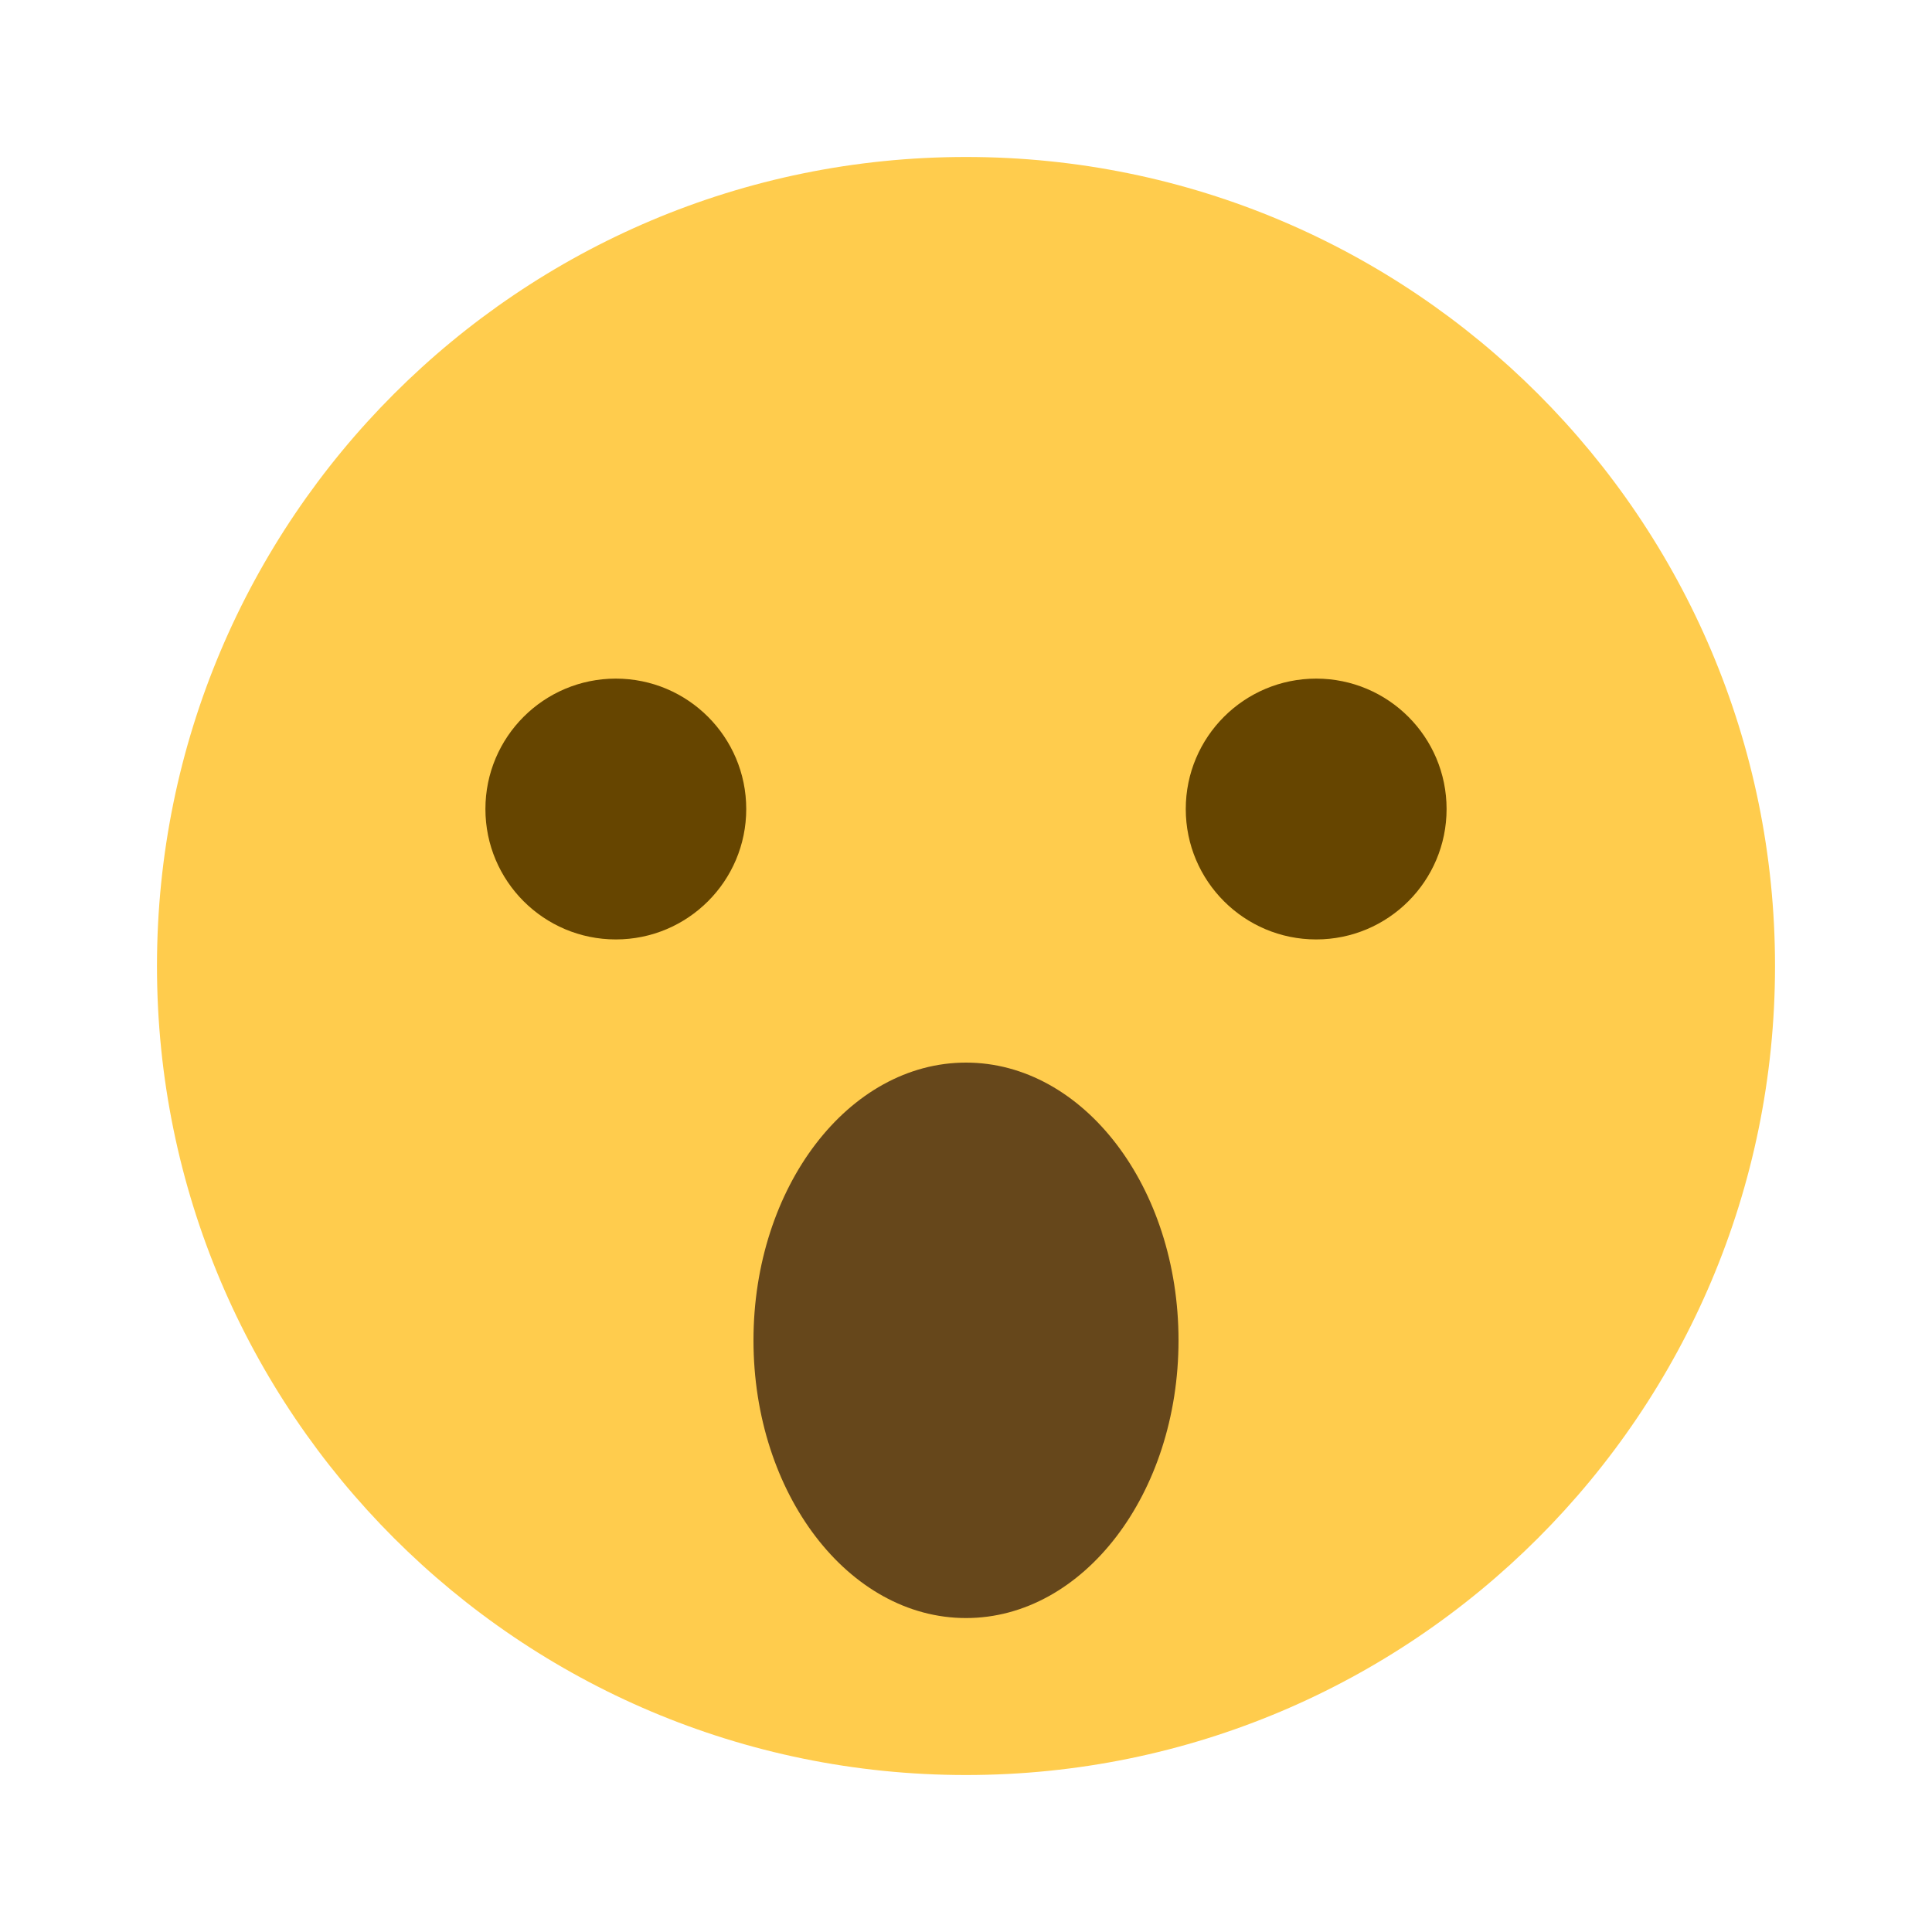
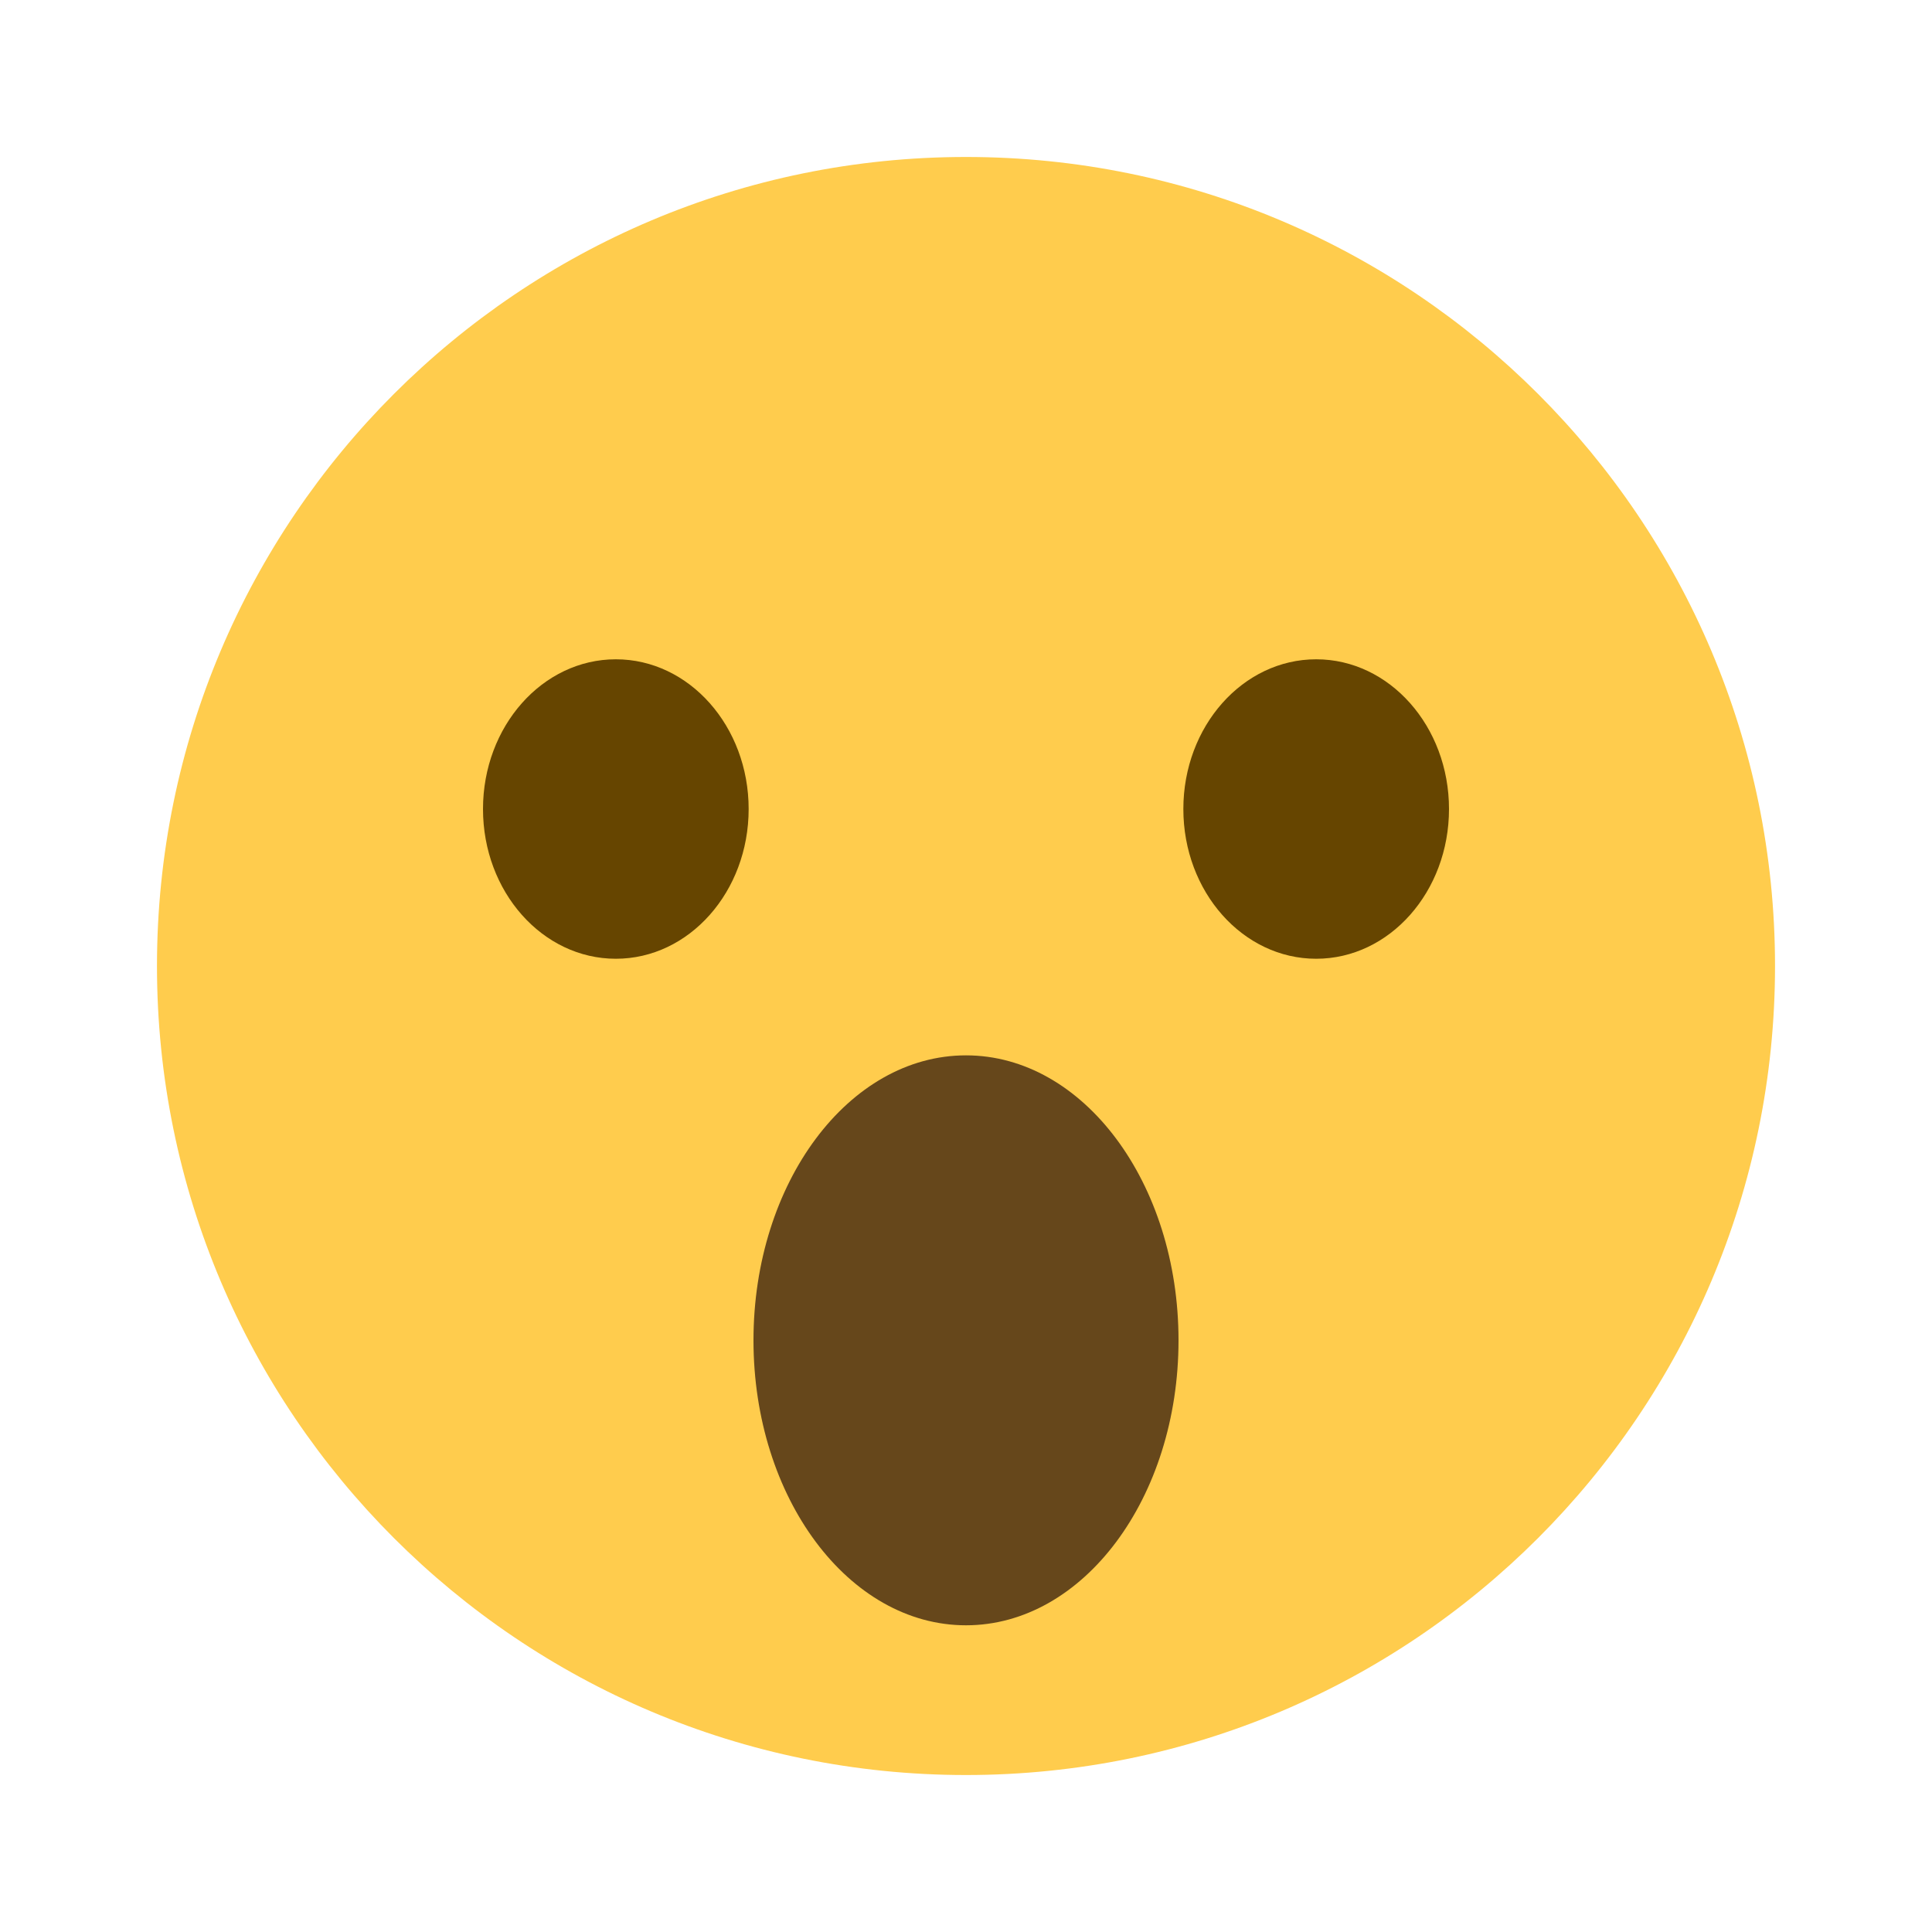
<svg xmlns="http://www.w3.org/2000/svg" viewBox="0 0 80 80" role="img" aria-label="ItundaFace wow">
  <circle cx="40" cy="40" r="33.5" fill="#FFCC4D" />
-   <circle cx="25.5" cy="33.5" r="5.4" fill="#664500" />
-   <circle cx="54.5" cy="33.5" r="5.4" fill="#664500" />
-   <ellipse cx="40" cy="55.5" rx="8.8" ry="11.5" fill="#66471B" />
+   <ellipse cx="25.5" cy="33.5" rx="5.5" ry="6.2" fill="#664500" />
+   <ellipse cx="54.5" cy="33.5" rx="5.5" ry="6.2" fill="#664500" />
+   <ellipse cx="40" cy="55.5" rx="8.8" ry="11.8" fill="#66471B" />
</svg>
